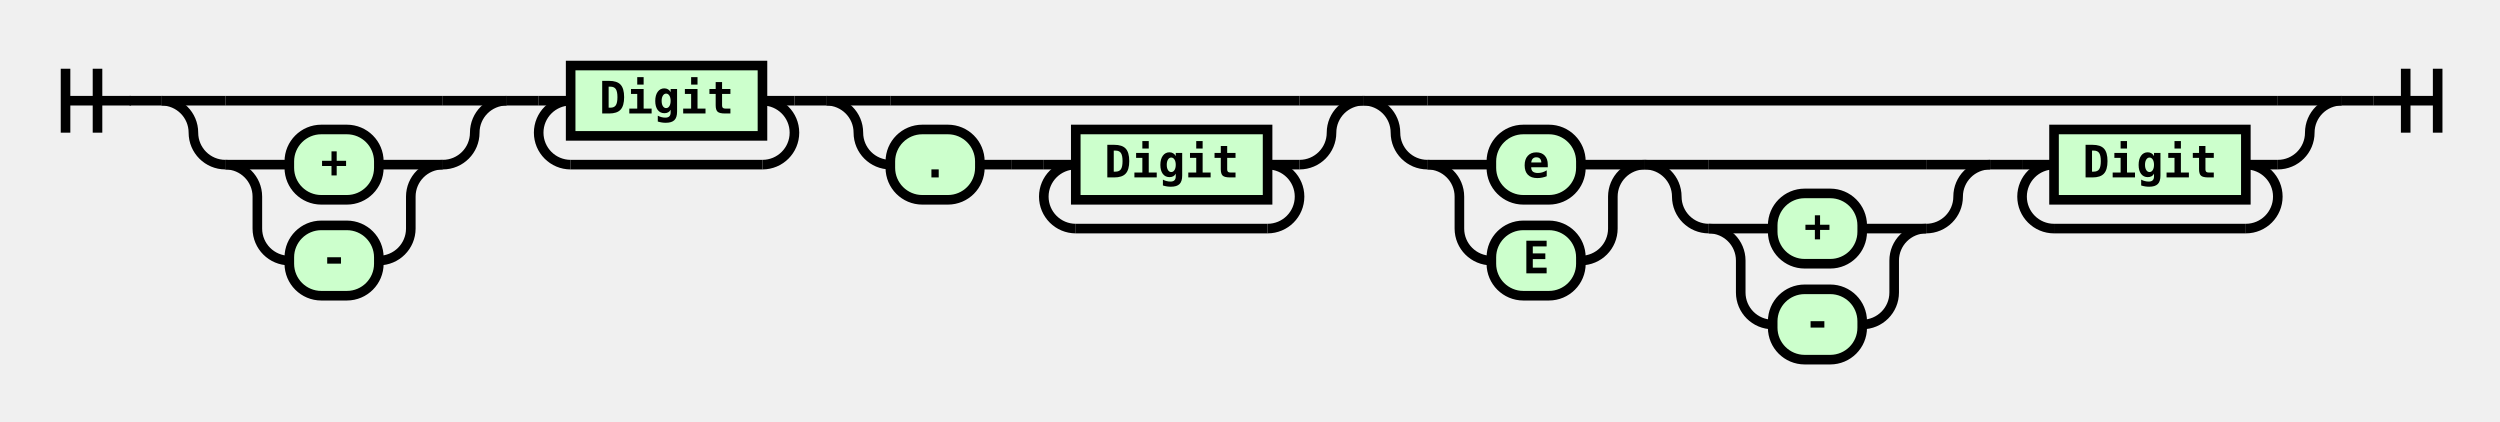
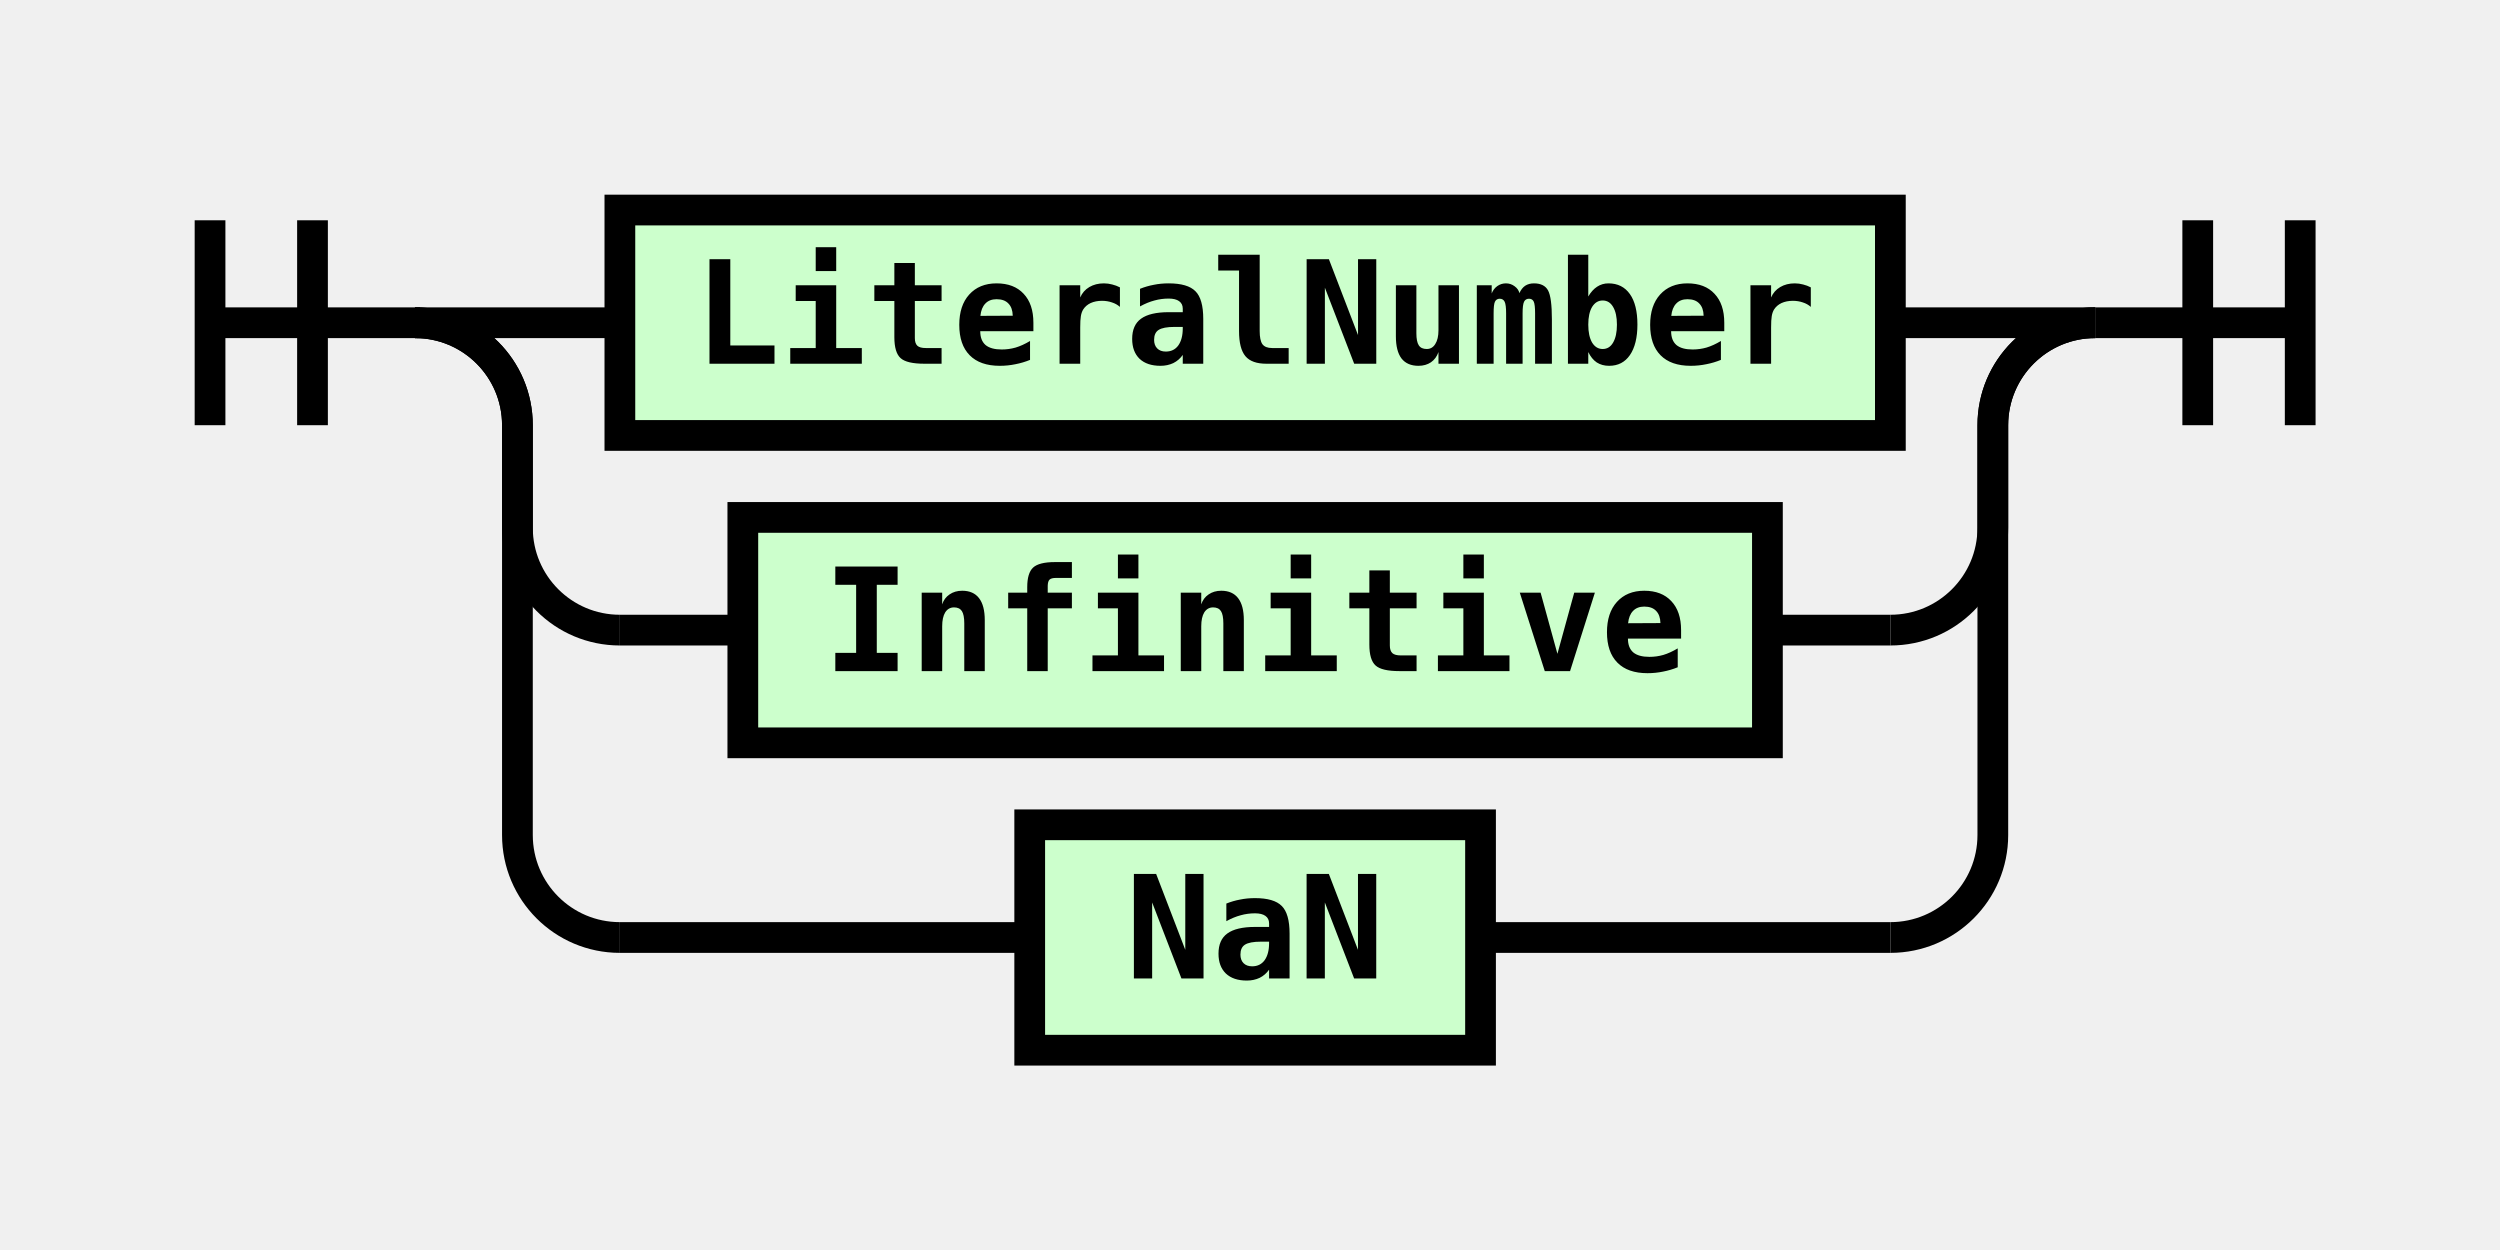
- <svg xmlns="http://www.w3.org/2000/svg" xmlns:ns1="https://www.w3.org/1999/xlink" class="railroad-diagram" width="782" height="132" viewBox="0 0 782 132">
+ <svg xmlns="http://www.w3.org/2000/svg" xmlns:ns1="https://www.w3.org/1999/xlink" class="railroad-diagram" width="244" height="122" viewBox="0 0 244 122">
  <defs>
    <style type="text/css">@namespace url(http://www.w3.org/2000/svg);
path {
    stroke-width: 3;
    stroke: black;
    fill: rgba(0,0,0,0);
}
text {
    font: bold 14px monospace;
    text-anchor: middle;
}
text.diagram-text {
    font-size: 12px;
}
text.diagram-arrow {
    font-size: 16px;
}
text.label {
    text-anchor: start;
}
text.comment {
    font: italic 12px monospace;
}
g.non-terminal text {
    /*font-style: italic;*/
}
rect {
    stroke-width: 3;
    stroke: black;
    fill: hsl(120,100%,90%);
}
path.diagram-text {
    stroke-width: 3;
    stroke: black;
    fill: white;
    cursor: help;
}
g.diagram-text:hover path.diagram-text {
    fill: #eee;
}</style>
  </defs>
  <g transform="translate(.5 .5)">
    <path d="M 20 21 v 20 m 10 -20 v 20 m -10 -10 h 20.5" />
-     <path d="M40 31h10" />
    <g>
-       <path d="M50 31h0" />
-       <path d="M732 31h0" />
-       <g>
-         <path d="M50 31h0" />
-         <path d="M158 31h0" />
-         <path d="M50 31h20" />
-         <g>
-           <path d="M70 31h68" />
-         </g>
-         <path d="M138 31h20" />
-         <path d="M50 31a10 10 0 0 1 10 10v0a10 10 0 0 0 10 10" />
-         <g>
-           <path d="M70 51h0" />
-           <path d="M138 51h0" />
-           <path d="M70 51h20" />
-           <g class="terminal">
-             <path d="M90 51h0" />
-             <path d="M118 51h0" />
-             <rect x="90" y="40" width="28" height="22" rx="10" ry="10" />
-             <text x="104" y="55">+</text>
-           </g>
-           <path d="M118 51h20" />
-           <path d="M70 51a10 10 0 0 1 10 10v10a10 10 0 0 0 10 10" />
-           <g class="terminal">
-             <path d="M90 81h0" />
-             <path d="M118 81h0" />
-             <rect x="90" y="70" width="28" height="22" rx="10" ry="10" />
-             <text x="104" y="85">-</text>
-           </g>
-           <path d="M118 81a10 10 0 0 0 10 -10v-10a10 10 0 0 1 10 -10" />
-         </g>
-         <path d="M138 51a10 10 0 0 0 10 -10v0a10 10 0 0 1 10 -10" />
+       <path d="M40 31h0" />
+       <path d="M204 31h0" />
+       <path d="M40 31h20" />
+       <g class="non-terminal">
+         <path d="M60 31h0" />
+         <path d="M184 31h0" />
+         <rect x="60" y="20" width="124" height="22" />
+         <a ns1:href="#LiteralNumber">
+           <text x="122" y="35">LiteralNumber</text>
+         </a>
      </g>
-       <path d="M158 31h10" />
-       <g>
-         <path d="M168 31h0" />
-         <path d="M248 31h0" />
-         <path d="M168 31h10" />
-         <g class="non-terminal">
-           <path d="M178 31h0" />
-           <path d="M238 31h0" />
-           <rect x="178" y="20" width="60" height="22" />
-           <a ns1:href="#Digit">
-             <text x="208" y="35">Digit</text>
-           </a>
-         </g>
-         <path d="M238 31h10" />
-         <path d="M178 31a10 10 0 0 0 -10 10v0a10 10 0 0 0 10 10" />
-         <g>
-           <path d="M178 51h60" />
-         </g>
-         <path d="M238 51a10 10 0 0 0 10 -10v0a10 10 0 0 0 -10 -10" />
+       <path d="M184 31h20" />
+       <path d="M40 31a10 10 0 0 1 10 10v10a10 10 0 0 0 10 10" />
+       <g class="non-terminal">
+         <path d="M60 61h12" />
+         <path d="M172 61h12" />
+         <rect x="72" y="50" width="100" height="22" />
+         <a ns1:href="#Infinitive">
+           <text x="122" y="65">Infinitive</text>
+         </a>
      </g>
-       <path d="M248 31h10" />
-       <g>
-         <path d="M258 31h0" />
-         <path d="M426 31h0" />
-         <path d="M258 31h20" />
-         <g>
-           <path d="M278 31h128" />
-         </g>
-         <path d="M406 31h20" />
-         <path d="M258 31a10 10 0 0 1 10 10v0a10 10 0 0 0 10 10" />
-         <g>
-           <path d="M278 51h0" />
-           <path d="M406 51h0" />
-           <g class="terminal">
-             <path d="M278 51h0" />
-             <path d="M306 51h0" />
-             <rect x="278" y="40" width="28" height="22" rx="10" ry="10" />
-             <text x="292" y="55">.</text>
-           </g>
-           <path d="M306 51h10" />
-           <path d="M316 51h10" />
-           <g>
-             <path d="M326 51h0" />
-             <path d="M406 51h0" />
-             <path d="M326 51h10" />
-             <g class="non-terminal">
-               <path d="M336 51h0" />
-               <path d="M396 51h0" />
-               <rect x="336" y="40" width="60" height="22" />
-               <a ns1:href="#Digit">
-                 <text x="366" y="55">Digit</text>
-               </a>
-             </g>
-             <path d="M396 51h10" />
-             <path d="M336 51a10 10 0 0 0 -10 10v0a10 10 0 0 0 10 10" />
-             <g>
-               <path d="M336 71h60" />
-             </g>
-             <path d="M396 71a10 10 0 0 0 10 -10v0a10 10 0 0 0 -10 -10" />
-           </g>
-         </g>
-         <path d="M406 51a10 10 0 0 0 10 -10v0a10 10 0 0 1 10 -10" />
+       <path d="M184 61a10 10 0 0 0 10 -10v-10a10 10 0 0 1 10 -10" />
+       <path d="M40 31a10 10 0 0 1 10 10v40a10 10 0 0 0 10 10" />
+       <g class="non-terminal">
+         <path d="M60 91h40" />
+         <path d="M144 91h40" />
+         <rect x="100" y="80" width="44" height="22" />
+         <a ns1:href="#NaN">
+           <text x="122" y="95">NaN</text>
+         </a>
      </g>
-       <g>
-         <path d="M426 31h0" />
-         <path d="M732 31h0" />
-         <path d="M426 31h20" />
-         <g>
-           <path d="M446 31h266" />
-         </g>
-         <path d="M712 31h20" />
-         <path d="M426 31a10 10 0 0 1 10 10v0a10 10 0 0 0 10 10" />
-         <g>
-           <path d="M446 51h0" />
-           <path d="M712 51h0" />
-           <g>
-             <path d="M446 51h0" />
-             <path d="M514 51h0" />
-             <path d="M446 51h20" />
-             <g class="terminal">
-               <path d="M466 51h0" />
-               <path d="M494 51h0" />
-               <rect x="466" y="40" width="28" height="22" rx="10" ry="10" />
-               <text x="480" y="55">e</text>
-             </g>
-             <path d="M494 51h20" />
-             <path d="M446 51a10 10 0 0 1 10 10v10a10 10 0 0 0 10 10" />
-             <g class="terminal">
-               <path d="M466 81h0" />
-               <path d="M494 81h0" />
-               <rect x="466" y="70" width="28" height="22" rx="10" ry="10" />
-               <text x="480" y="85">E</text>
-             </g>
-             <path d="M494 81a10 10 0 0 0 10 -10v-10a10 10 0 0 1 10 -10" />
-           </g>
-           <g>
-             <path d="M514 51h0" />
-             <path d="M622 51h0" />
-             <path d="M514 51h20" />
-             <g>
-               <path d="M534 51h68" />
-             </g>
-             <path d="M602 51h20" />
-             <path d="M514 51a10 10 0 0 1 10 10v0a10 10 0 0 0 10 10" />
-             <g>
-               <path d="M534 71h0" />
-               <path d="M602 71h0" />
-               <path d="M534 71h20" />
-               <g class="terminal">
-                 <path d="M554 71h0" />
-                 <path d="M582 71h0" />
-                 <rect x="554" y="60" width="28" height="22" rx="10" ry="10" />
-                 <text x="568" y="75">+</text>
-               </g>
-               <path d="M582 71h20" />
-               <path d="M534 71a10 10 0 0 1 10 10v10a10 10 0 0 0 10 10" />
-               <g class="terminal">
-                 <path d="M554 101h0" />
-                 <path d="M582 101h0" />
-                 <rect x="554" y="90" width="28" height="22" rx="10" ry="10" />
-                 <text x="568" y="105">-</text>
-               </g>
-               <path d="M582 101a10 10 0 0 0 10 -10v-10a10 10 0 0 1 10 -10" />
-             </g>
-             <path d="M602 71a10 10 0 0 0 10 -10v0a10 10 0 0 1 10 -10" />
-           </g>
-           <path d="M622 51h10" />
-           <g>
-             <path d="M632 51h0" />
-             <path d="M712 51h0" />
-             <path d="M632 51h10" />
-             <g class="non-terminal">
-               <path d="M642 51h0" />
-               <path d="M702 51h0" />
-               <rect x="642" y="40" width="60" height="22" />
-               <a ns1:href="#Digit">
-                 <text x="672" y="55">Digit</text>
-               </a>
-             </g>
-             <path d="M702 51h10" />
-             <path d="M642 51a10 10 0 0 0 -10 10v0a10 10 0 0 0 10 10" />
-             <g>
-               <path d="M642 71h60" />
-             </g>
-             <path d="M702 71a10 10 0 0 0 10 -10v0a10 10 0 0 0 -10 -10" />
-           </g>
-         </g>
-         <path d="M712 51a10 10 0 0 0 10 -10v0a10 10 0 0 1 10 -10" />
-       </g>
+       <path d="M184 91a10 10 0 0 0 10 -10v-40a10 10 0 0 1 10 -10" />
    </g>
-     <path d="M732 31h10" />
-     <path d="M 742 31 h 20 m -10 -10 v 20 m 10 -20 v 20" />
+     <path d="M 204 31 h 20 m -10 -10 v 20 m 10 -20 v 20" />
  </g>
</svg>
